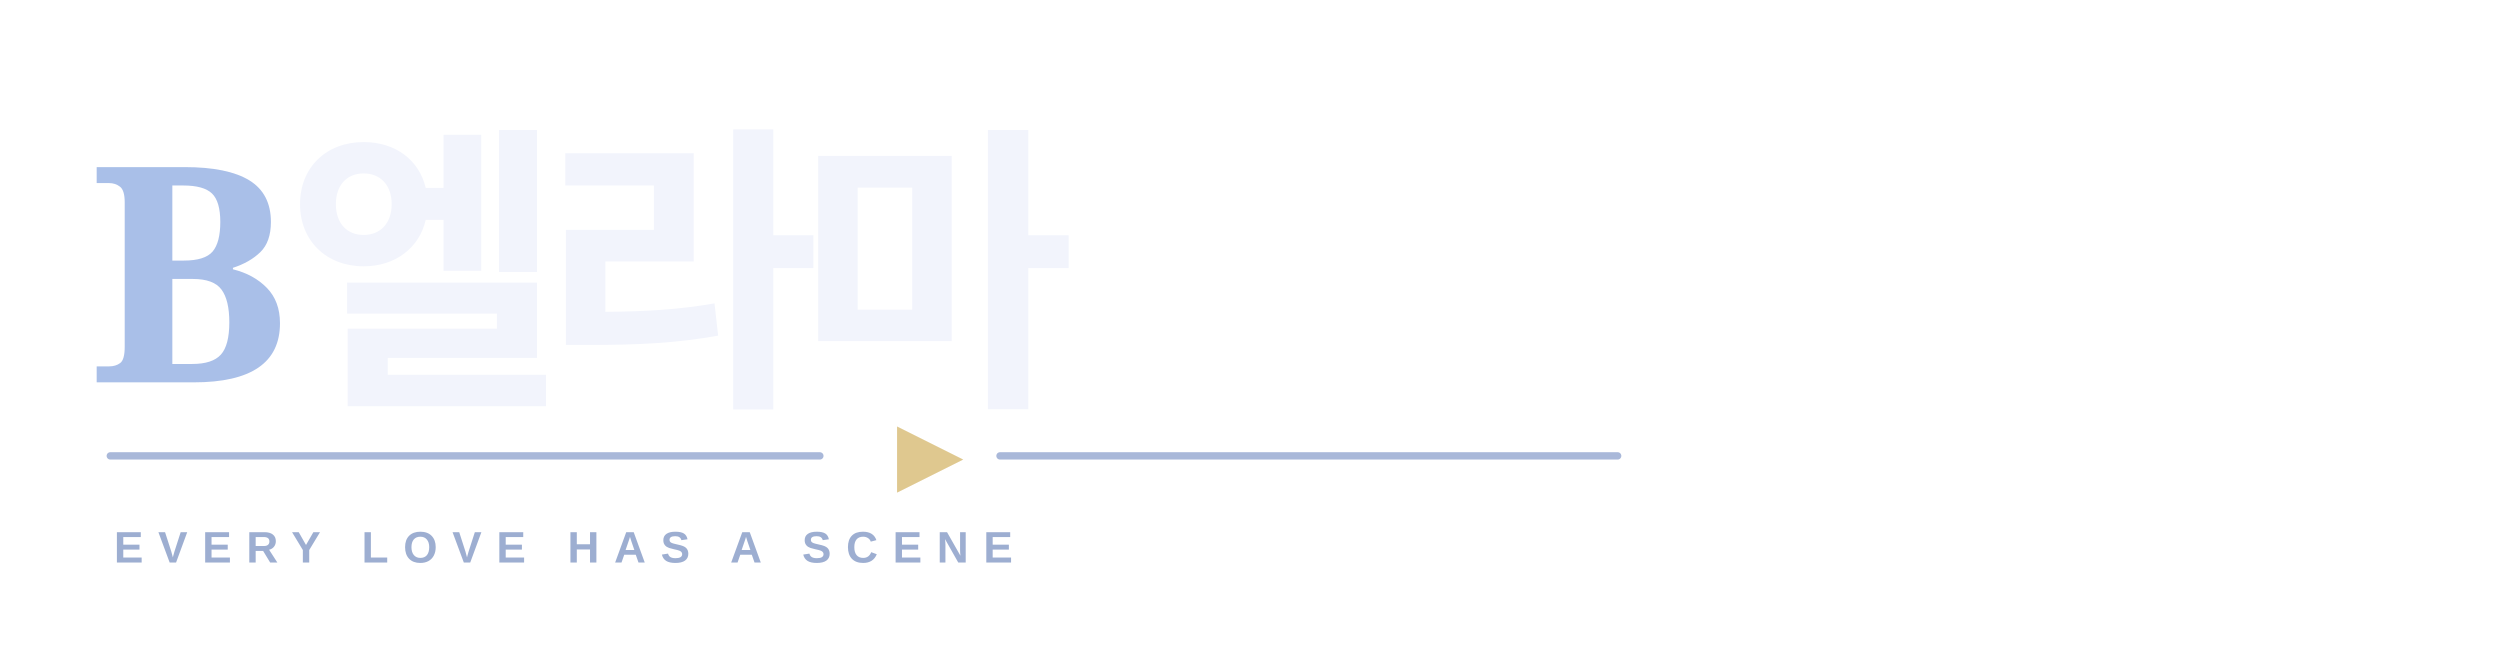
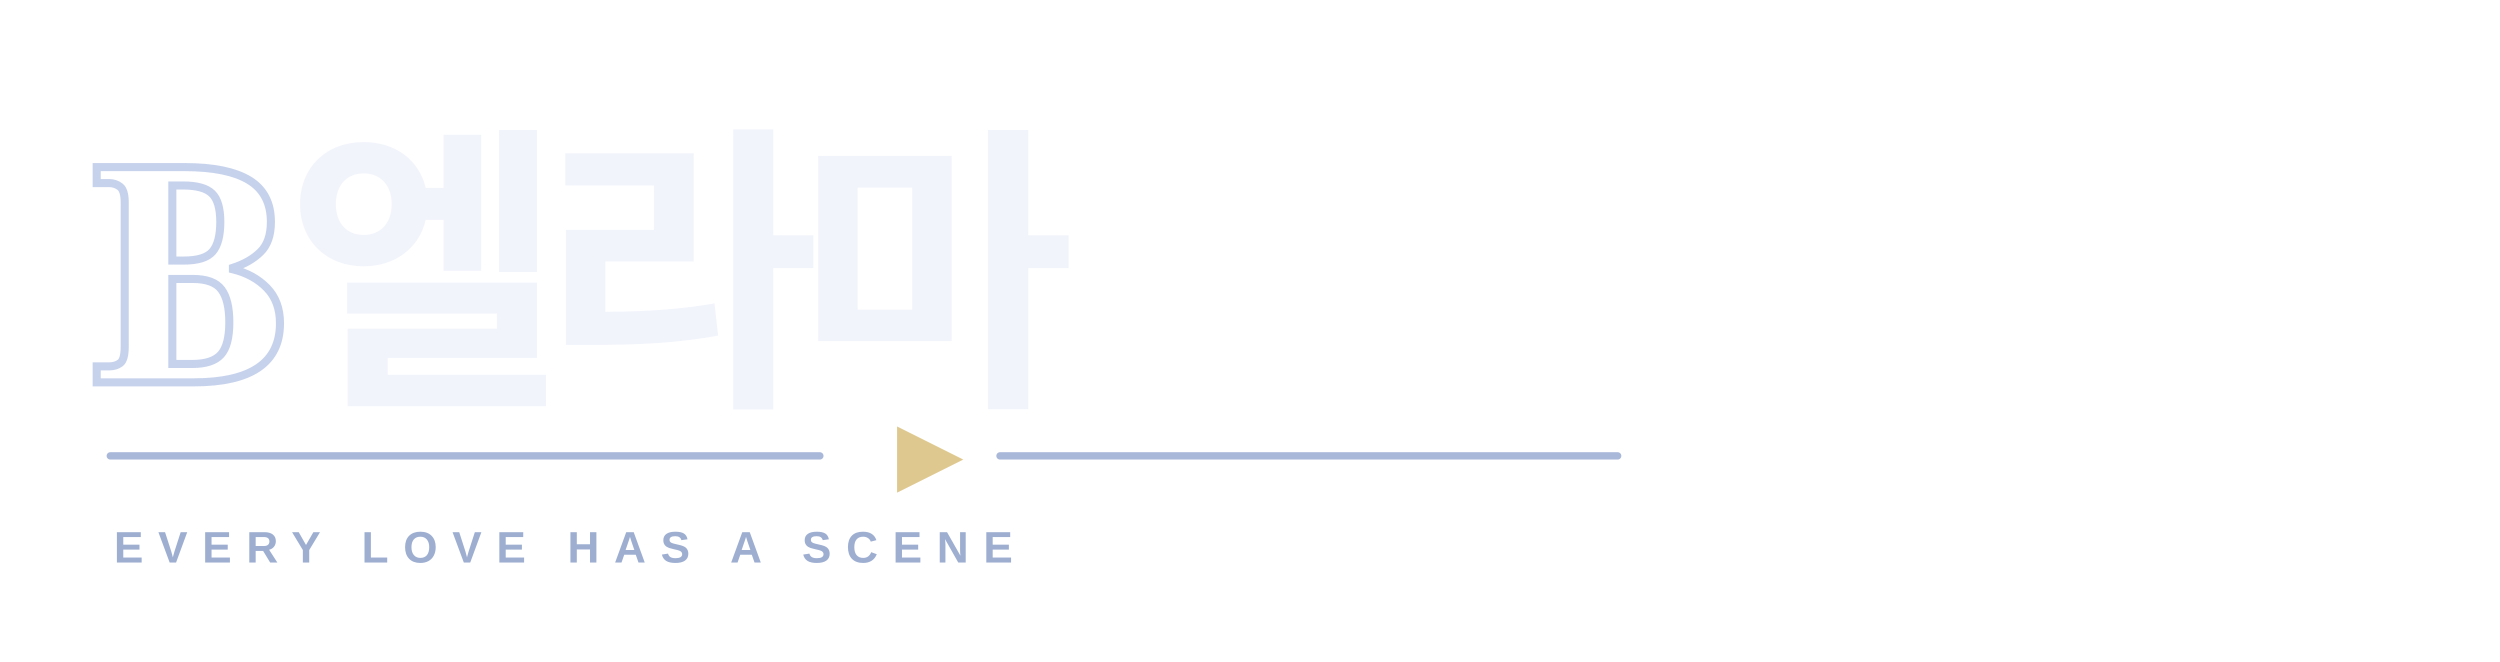
- <svg xmlns="http://www.w3.org/2000/svg" viewBox="0 0 680 180" role="img" aria-label="B엘라마 엔딩 크레딧 타이포 로고">
-   <text x="24" y="104" fill="#a9bfe8" font-family="Batang,'Noto Serif KR',serif" font-size="82" font-weight="700">B</text>
+ <svg xmlns="http://www.w3.org/2000/svg" viewBox="0 0 680 180" role="img" aria-label="엔딩 크레딧 로고 B 윤곽선">
+   <text x="24" y="104" fill="none" stroke="#c6d2ec" stroke-width="2.2" font-family="Batang,'Noto Serif KR',serif" font-size="82" font-weight="700">B</text>
  <text x="78" y="104" fill="#f2f4fc" font-family="Batang,'Noto Serif KR',serif" font-size="82" font-weight="700" letter-spacing="-6">엘라마</text>
  <path d="M30 124h193M272 124h168" stroke="#a9b8d9" stroke-width="2" stroke-linecap="round" />
  <path d="m244 116 18 9-18 9v-18Z" fill="#dfc88f" />
  <text x="31" y="153" fill="#9daed1" font-family="Arial,sans-serif" font-size="12" font-weight="700" letter-spacing="4">EVERY LOVE HAS A SCENE</text>
</svg>
